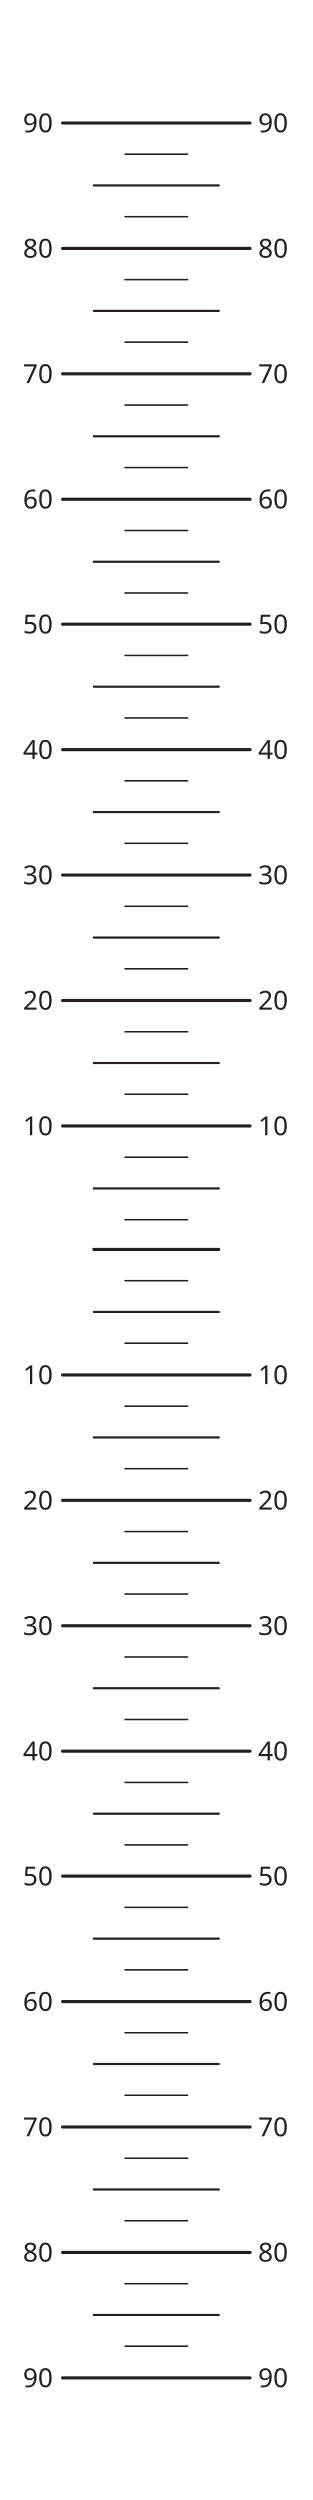
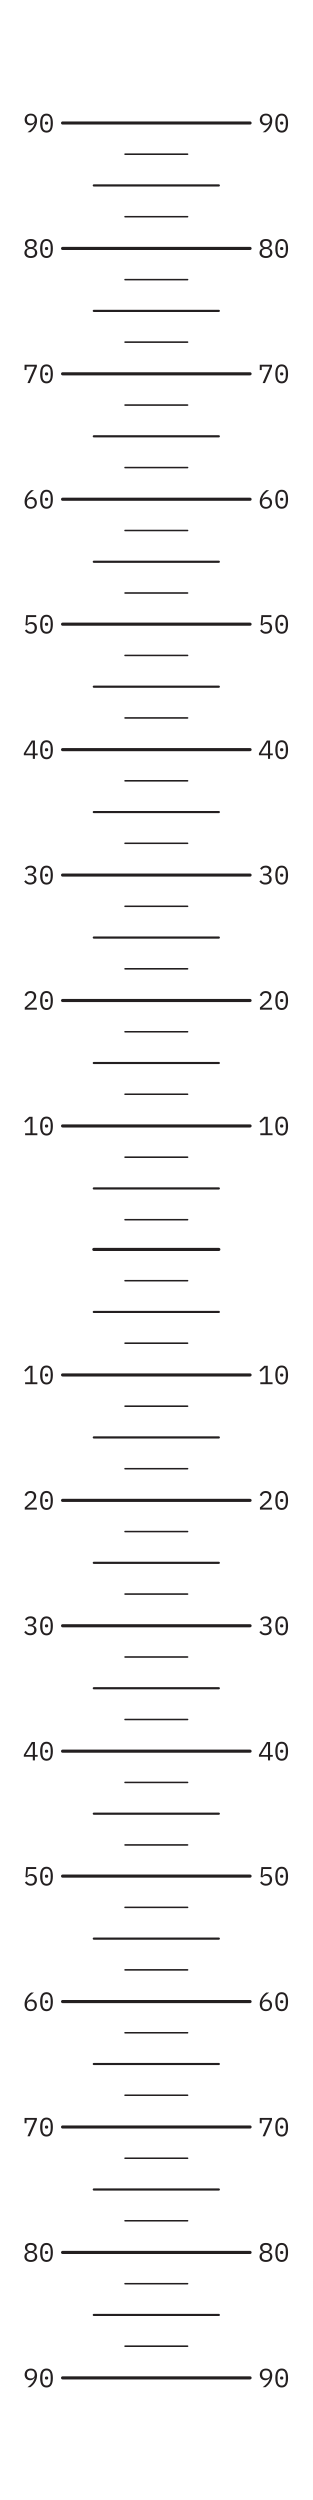
<svg xmlns="http://www.w3.org/2000/svg" version="1.1" id="Layer_1" x="0px" y="0px" viewBox="0 0 500 4000" style="enable-background:new 0 0 500 4000;" xml:space="preserve">
  <style type="text/css">
	.st0{fill:none;stroke:#231F20;stroke-width:5;stroke-linecap:round;stroke-linejoin:round;}
- 	.st1{fill:#231F20;}
- 	.st2{font-family:'IBMPlexMono';}
- 	.st3{font-size:42px;}
- 	.st4{fill:none;stroke:#231F20;stroke-width:2.5;stroke-linecap:round;stroke-miterlimit:10;}
- 	.st5{fill:none;stroke:#231F20;stroke-width:3.5;stroke-linecap:round;stroke-miterlimit:10;}
+ 	.st1{enable-background:new    ;}
+ 	.st2{fill:#231F20;}
+ 	.st3{fill:none;stroke:#231F20;stroke-width:2.5;stroke-linecap:round;stroke-miterlimit:10;}
+ 	.st4{fill:none;stroke:#231F20;stroke-width:3.5;stroke-linecap:round;stroke-miterlimit:10;}
</style>
  <line class="st0" x1="150.1" y1="1999.1" x2="350.1" y2="1999.1" />
  <line class="st0" x1="100.1" y1="2199.9" x2="400.1" y2="2199.9" />
-   <text transform="matrix(1 0 0 1 412.9399 2214.66)" class="st1 st2 st3">10</text>
-   <text transform="matrix(1 0 0 1 36.66 2214.66)" class="st1 st2 st3">10</text>
-   <line class="st4" x1="300.1" y1="2049.1" x2="200.1" y2="2049.1" />
-   <line class="st5" x1="350.1" y1="2099.1" x2="150.1" y2="2099.1" />
-   <line class="st4" x1="300.1" y1="2149.1" x2="200.1" y2="2149.1" />
+   <g class="st1">
+     <path class="st2" d="M416.5,2214.7v-3.1h8.4v-23.7h-0.3l-7.4,6.9l-2.1-2.2l7.8-7.3h5.5v26.3h7.7v3.1H416.5z" />
+     <path class="st2" d="M440.5,2200c0-9.6,3.1-15.2,10.2-15.2c7.1,0,10.2,5.6,10.2,15.2c0,9.6-3.1,15.2-10.2,15.2   C443.6,2215.2,440.5,2209.6,440.5,2200z M457.3,2202.4v-4.8c0-5.9-1.9-9.7-6.6-9.7s-6.6,3.8-6.6,9.7v4.8c0,5.9,1.9,9.7,6.6,9.7   S457.3,2208.3,457.3,2202.4z M448.1,2200.5v-0.9c0-1.1,0.7-2,2.6-2c1.9,0,2.6,0.9,2.6,2v0.9c0,1.1-0.7,2-2.6,2   C448.8,2202.5,448.1,2201.6,448.1,2200.5z" />
+   </g>
+   <g class="st1">
+     <path class="st2" d="M40.2,2214.7v-3.1h8.4v-23.7h-0.3l-7.4,6.9l-2.1-2.2l7.8-7.3h5.5v26.3h7.7v3.1H40.2z" />
+     <path class="st2" d="M64.2,2200c0-9.6,3.1-15.2,10.2-15.2c7.1,0,10.2,5.6,10.2,15.2c0,9.6-3.1,15.2-10.2,15.2   C67.3,2215.2,64.2,2209.6,64.2,2200z M81.1,2202.4v-4.8c0-5.9-1.9-9.7-6.6-9.7c-4.7,0-6.6,3.8-6.6,9.7v4.8c0,5.9,1.9,9.7,6.6,9.7   C79.2,2212.1,81.1,2208.3,81.1,2202.4z M71.9,2200.5v-0.9c0-1.1,0.7-2,2.6-2c1.9,0,2.6,0.9,2.6,2v0.9c0,1.1-0.7,2-2.6,2   C72.5,2202.5,71.9,2201.6,71.9,2200.5z" />
+   </g>
+   <line class="st3" x1="300.1" y1="2049.1" x2="200.1" y2="2049.1" />
+   <line class="st4" x1="350.1" y1="2099.1" x2="150.1" y2="2099.1" />
+   <line class="st3" x1="300.1" y1="2149.1" x2="200.1" y2="2149.1" />
  <line class="st0" x1="100.1" y1="2400.6" x2="400.1" y2="2400.6" />
-   <text transform="matrix(1 0 0 1 412.9399 2415.39)" class="st1 st2 st3">20</text>
-   <text transform="matrix(1 0 0 1 36.66 2415.39)" class="st1 st2 st3">20</text>
-   <line class="st4" x1="300.1" y1="2249.9" x2="200.1" y2="2249.9" />
-   <line class="st5" x1="350.1" y1="2299.9" x2="150.1" y2="2299.9" />
-   <line class="st4" x1="300.1" y1="2349.9" x2="200.1" y2="2349.9" />
+   <g class="st1">
+     <path class="st2" d="M435.5,2415.4h-19.6v-3.6l9.8-8.8c2.9-2.6,4.9-5.3,4.9-8.3v-0.5c0-3.5-1.9-5.5-5.5-5.5c-3.6,0-5.4,2-6.3,5   l-3.2-1.2c1.1-3.4,3.8-6.9,9.5-6.9c5.8,0,9.1,3.5,9.1,8.5c0,4.5-2.6,7.7-6.6,11.1l-8.2,7.1h15.9V2415.4z" />
+     <path class="st2" d="M440.5,2400.7c0-9.6,3.1-15.2,10.2-15.2c7.1,0,10.2,5.6,10.2,15.2c0,9.6-3.1,15.2-10.2,15.2   C443.6,2415.9,440.5,2410.3,440.5,2400.7z M457.3,2403.1v-4.8c0-5.9-1.9-9.7-6.6-9.7s-6.6,3.8-6.6,9.7v4.8c0,5.9,1.9,9.7,6.6,9.7   S457.3,2409,457.3,2403.1z M448.1,2401.2v-0.9c0-1.1,0.7-2,2.6-2c1.9,0,2.6,0.9,2.6,2v0.9c0,1.1-0.7,2-2.6,2   C448.8,2403.2,448.1,2402.3,448.1,2401.2z" />
+   </g>
+   <g class="st1">
+     <path class="st2" d="M59.2,2415.4H39.6v-3.6l9.8-8.8c2.9-2.6,4.9-5.3,4.9-8.3v-0.5c0-3.5-1.9-5.5-5.5-5.5c-3.6,0-5.4,2-6.3,5   l-3.2-1.2c1.1-3.4,3.8-6.9,9.5-6.9c5.8,0,9.1,3.5,9.1,8.5c0,4.5-2.6,7.7-6.6,11.1l-8.2,7.1h15.9V2415.4z" />
+     <path class="st2" d="M64.2,2400.7c0-9.6,3.1-15.2,10.2-15.2c7.1,0,10.2,5.6,10.2,15.2c0,9.6-3.1,15.2-10.2,15.2   C67.3,2415.9,64.2,2410.3,64.2,2400.7z M81.1,2403.1v-4.8c0-5.9-1.9-9.7-6.6-9.7c-4.7,0-6.6,3.8-6.6,9.7v4.8c0,5.9,1.9,9.7,6.6,9.7   C79.2,2412.8,81.1,2409,81.1,2403.1z M71.9,2401.2v-0.9c0-1.1,0.7-2,2.6-2c1.9,0,2.6,0.9,2.6,2v0.9c0,1.1-0.7,2-2.6,2   C72.5,2403.2,71.9,2402.3,71.9,2401.2z" />
+   </g>
+   <line class="st3" x1="300.1" y1="2249.9" x2="200.1" y2="2249.9" />
+   <line class="st4" x1="350.1" y1="2299.9" x2="150.1" y2="2299.9" />
+   <line class="st3" x1="300.1" y1="2349.9" x2="200.1" y2="2349.9" />
  <line class="st0" x1="100.1" y1="2601.2" x2="400.1" y2="2601.2" />
-   <text transform="matrix(1 0 0 1 412.9399 2616.03)" class="st1 st2 st3">30</text>
-   <text transform="matrix(1 0 0 1 36.66 2616.03)" class="st1 st2 st3">30</text>
-   <line class="st4" x1="300.1" y1="2450.5" x2="200.1" y2="2450.5" />
-   <line class="st5" x1="350.1" y1="2500.5" x2="150.1" y2="2500.5" />
-   <line class="st4" x1="300.1" y1="2550.5" x2="200.1" y2="2550.5" />
+   <g class="st1">
+     <path class="st2" d="M424.3,2599.1c4.1,0,6.1-2.1,6.1-4.9v-0.3c0-3.1-2.2-4.7-5.4-4.7c-3.1,0-5,1.5-6.2,3.7l-2.6-2   c1.5-2.4,4.1-4.8,8.9-4.8c5,0,9,2.6,9,7.4c0,3.8-2.5,6-5.7,6.8v0.2c3.2,0.6,6.3,3,6.3,7.4c0,5-4,8.5-10.1,8.5c-5.2,0-7.8-2.5-9.6-5   l2.6-2c1.6,2.3,3.3,3.9,7,3.9c4.1,0,6.4-2,6.4-5.5v-0.3c0-3.4-2.2-5.5-6.5-5.5H421v-3H424.3z" />
+     <path class="st2" d="M440.5,2601.4c0-9.6,3.1-15.2,10.2-15.2c7.1,0,10.2,5.6,10.2,15.2c0,9.6-3.1,15.2-10.2,15.2   C443.6,2616.5,440.5,2610.9,440.5,2601.4z M457.3,2603.8v-4.8c0-5.9-1.9-9.7-6.6-9.7s-6.6,3.8-6.6,9.7v4.8c0,5.9,1.9,9.7,6.6,9.7   S457.3,2609.6,457.3,2603.8z M448.1,2601.8v-0.9c0-1.1,0.7-2,2.6-2c1.9,0,2.6,0.9,2.6,2v0.9c0,1.1-0.7,2-2.6,2   C448.8,2603.8,448.1,2603,448.1,2601.8z" />
+   </g>
+   <g class="st1">
+     <path class="st2" d="M48,2599.1c4.1,0,6.1-2.1,6.1-4.9v-0.3c0-3.1-2.2-4.7-5.4-4.7c-3.1,0-5,1.5-6.2,3.7l-2.6-2   c1.5-2.4,4.1-4.8,8.9-4.8c5,0,9,2.6,9,7.4c0,3.8-2.5,6-5.7,6.8v0.2c3.2,0.6,6.3,3,6.3,7.4c0,5-4,8.5-10.1,8.5c-5.2,0-7.8-2.5-9.6-5   l2.6-2c1.6,2.3,3.3,3.9,7,3.9c4.1,0,6.4-2,6.4-5.5v-0.3c0-3.4-2.2-5.5-6.5-5.5h-3.5v-3H48z" />
+     <path class="st2" d="M64.2,2601.4c0-9.6,3.1-15.2,10.2-15.2c7.1,0,10.2,5.6,10.2,15.2c0,9.6-3.1,15.2-10.2,15.2   C67.3,2616.5,64.2,2610.9,64.2,2601.4z M81.1,2603.8v-4.8c0-5.9-1.9-9.7-6.6-9.7c-4.7,0-6.6,3.8-6.6,9.7v4.8c0,5.9,1.9,9.7,6.6,9.7   C79.2,2613.5,81.1,2609.6,81.1,2603.8z M71.9,2601.8v-0.9c0-1.1,0.7-2,2.6-2c1.9,0,2.6,0.9,2.6,2v0.9c0,1.1-0.7,2-2.6,2   C72.5,2603.8,71.9,2603,71.9,2601.8z" />
+   </g>
+   <line class="st3" x1="300.1" y1="2450.5" x2="200.1" y2="2450.5" />
+   <line class="st4" x1="350.1" y1="2500.5" x2="150.1" y2="2500.5" />
+   <line class="st3" x1="300.1" y1="2550.5" x2="200.1" y2="2550.5" />
  <line class="st0" x1="100.1" y1="2801.9" x2="400.1" y2="2801.9" />
-   <text transform="matrix(1 0 0 1 412.9399 2816.63)" class="st1 st2 st3">40</text>
-   <text transform="matrix(1 0 0 1 36.66 2816.63)" class="st1 st2 st3">40</text>
-   <line class="st4" x1="300.1" y1="2651.2" x2="200.1" y2="2651.2" />
-   <line class="st5" x1="350.1" y1="2701.2" x2="150.1" y2="2701.2" />
-   <line class="st4" x1="300.1" y1="2851.9" x2="200.1" y2="2851.9" />
-   <line class="st4" x1="300.1" y1="2951.9" x2="200.1" y2="2951.9" />
-   <line class="st5" x1="350.1" y1="2901.9" x2="150.1" y2="2901.9" />
-   <line class="st4" x1="300.1" y1="2751.2" x2="200.1" y2="2751.2" />
+   <g class="st1">
+     <path class="st2" d="M428.8,2816.6v-5.8h-14.5v-3.1l12.7-20.5h5.1v20.7h4.4v2.9h-4.4v5.8H428.8z M417.5,2808h11.3V2790h-0.2   L417.5,2808z" />
+     <path class="st2" d="M440.5,2802c0-9.6,3.1-15.2,10.2-15.2c7.1,0,10.2,5.6,10.2,15.2c0,9.6-3.1,15.2-10.2,15.2   C443.6,2817.1,440.5,2811.5,440.5,2802z M457.3,2804.4v-4.8c0-5.9-1.9-9.7-6.6-9.7s-6.6,3.8-6.6,9.7v4.8c0,5.9,1.9,9.7,6.6,9.7   S457.3,2810.2,457.3,2804.4z M448.1,2802.4v-0.9c0-1.1,0.7-2,2.6-2c1.9,0,2.6,0.9,2.6,2v0.9c0,1.1-0.7,2-2.6,2   C448.8,2804.4,448.1,2803.6,448.1,2802.4z" />
+   </g>
+   <g class="st1">
+     <path class="st2" d="M52.5,2816.6v-5.8H38.1v-3.1l12.7-20.5h5.1v20.7h4.4v2.9h-4.4v5.8H52.5z M41.2,2808h11.3V2790h-0.2L41.2,2808z   " />
+     <path class="st2" d="M64.2,2802c0-9.6,3.1-15.2,10.2-15.2c7.1,0,10.2,5.6,10.2,15.2c0,9.6-3.1,15.2-10.2,15.2   C67.3,2817.1,64.2,2811.5,64.2,2802z M81.1,2804.4v-4.8c0-5.9-1.9-9.7-6.6-9.7c-4.7,0-6.6,3.8-6.6,9.7v4.8c0,5.9,1.9,9.7,6.6,9.7   C79.2,2814.1,81.1,2810.2,81.1,2804.4z M71.9,2802.4v-0.9c0-1.1,0.7-2,2.6-2c1.9,0,2.6,0.9,2.6,2v0.9c0,1.1-0.7,2-2.6,2   C72.5,2804.4,71.9,2803.6,71.9,2802.4z" />
+   </g>
+   <line class="st3" x1="300.1" y1="2651.2" x2="200.1" y2="2651.2" />
+   <line class="st4" x1="350.1" y1="2701.2" x2="150.1" y2="2701.2" />
+   <line class="st3" x1="300.1" y1="2851.9" x2="200.1" y2="2851.9" />
+   <line class="st3" x1="300.1" y1="2951.9" x2="200.1" y2="2951.9" />
+   <line class="st4" x1="350.1" y1="2901.9" x2="150.1" y2="2901.9" />
+   <line class="st3" x1="300.1" y1="2751.2" x2="200.1" y2="2751.2" />
  <line class="st0" x1="100.1" y1="3001.8" x2="400.1" y2="3001.8" />
-   <text transform="matrix(1 0 0 1 412.9399 3016.63)" class="st1 st2 st3">50</text>
-   <text transform="matrix(1 0 0 1 36.66 3016.63)" class="st1 st2 st3">50</text>
+   <g class="st1">
+     <path class="st2" d="M434,2990.4h-13.1l-0.8,11.2h0.3c1.4-2,3-3.2,6.1-3.2c5.1,0,8.9,3.4,8.9,9c0,5.7-3.7,9.7-10,9.7   c-5,0-7.5-2.5-9.3-5l2.6-2c1.6,2.3,3.2,3.9,6.8,3.9c4,0,6.3-2.4,6.3-6.2v-0.3c0-3.9-2.3-6.2-6.3-6.2c-2.8,0-4.1,1.1-5.4,2.5l-3-0.4   l1.1-16.1h16V2990.4z" />
+     <path class="st2" d="M440.5,3002c0-9.6,3.1-15.2,10.2-15.2c7.1,0,10.2,5.6,10.2,15.2c0,9.6-3.1,15.2-10.2,15.2   C443.6,3017.1,440.5,3011.5,440.5,3002z M457.3,3004.4v-4.8c0-5.9-1.9-9.7-6.6-9.7s-6.6,3.8-6.6,9.7v4.8c0,5.9,1.9,9.7,6.6,9.7   S457.3,3010.2,457.3,3004.4z M448.1,3002.4v-0.9c0-1.1,0.7-2,2.6-2c1.9,0,2.6,0.9,2.6,2v0.9c0,1.1-0.7,2-2.6,2   C448.8,3004.4,448.1,3003.6,448.1,3002.4z" />
+   </g>
+   <g class="st1">
+     <path class="st2" d="M57.7,2990.4H44.6l-0.8,11.2h0.3c1.4-2,3-3.2,6.1-3.2c5.1,0,8.9,3.4,8.9,9c0,5.7-3.7,9.7-10,9.7   c-5,0-7.5-2.5-9.3-5l2.6-2c1.6,2.3,3.2,3.9,6.8,3.9c4,0,6.3-2.4,6.3-6.2v-0.3c0-3.9-2.3-6.2-6.3-6.2c-2.8,0-4.1,1.1-5.4,2.5l-3-0.4   l1.1-16.1h16V2990.4z" />
+     <path class="st2" d="M64.2,3002c0-9.6,3.1-15.2,10.2-15.2c7.1,0,10.2,5.6,10.2,15.2c0,9.6-3.1,15.2-10.2,15.2   C67.3,3017.1,64.2,3011.5,64.2,3002z M81.1,3004.4v-4.8c0-5.9-1.9-9.7-6.6-9.7c-4.7,0-6.6,3.8-6.6,9.7v4.8c0,5.9,1.9,9.7,6.6,9.7   C79.2,3014.1,81.1,3010.2,81.1,3004.4z M71.9,3002.4v-0.9c0-1.1,0.7-2,2.6-2c1.9,0,2.6,0.9,2.6,2v0.9c0,1.1-0.7,2-2.6,2   C72.5,3004.4,71.9,3003.6,71.9,3002.4z" />
+   </g>
  <line class="st0" x1="100.1" y1="3202.5" x2="400.1" y2="3202.5" />
-   <text transform="matrix(1 0 0 1 412.9399 3217.36)" class="st1 st2 st3">60</text>
-   <text transform="matrix(1 0 0 1 36.66 3217.36)" class="st1 st2 st3">60</text>
-   <line class="st4" x1="300.1" y1="3051.8" x2="200.1" y2="3051.8" />
-   <line class="st5" x1="350.1" y1="3101.8" x2="150.1" y2="3101.8" />
-   <line class="st4" x1="300.1" y1="3151.8" x2="200.1" y2="3151.8" />
+   <g class="st1">
+     <path class="st2" d="M415.6,3206.6c0-8.7,5.8-15.5,10.6-18.6h4.5c-6.4,4.6-9.9,8.4-11.6,15.2l0.2,0.1c1.4-2.4,3.6-4.2,7.2-4.2   c5.1,0,8.8,3.5,8.8,9c0,5.8-3.9,9.7-9.9,9.7C419.4,3217.9,415.6,3213.6,415.6,3206.6z M431.9,3208.6v-0.3c0-3.9-2.4-6.3-6.3-6.3   s-6.3,2.3-6.3,6.3v0.3c0,3.9,2.4,6.3,6.3,6.3S431.9,3212.6,431.9,3208.6z" />
+     <path class="st2" d="M440.5,3202.7c0-9.6,3.1-15.2,10.2-15.2c7.1,0,10.2,5.6,10.2,15.2c0,9.6-3.1,15.2-10.2,15.2   C443.6,3217.9,440.5,3212.3,440.5,3202.7z M457.3,3205.1v-4.8c0-5.9-1.9-9.7-6.6-9.7s-6.6,3.8-6.6,9.7v4.8c0,5.9,1.9,9.7,6.6,9.7   S457.3,3211,457.3,3205.1z M448.1,3203.2v-0.9c0-1.1,0.7-2,2.6-2c1.9,0,2.6,0.9,2.6,2v0.9c0,1.1-0.7,2-2.6,2   C448.8,3205.2,448.1,3204.3,448.1,3203.2z" />
+   </g>
+   <g class="st1">
+     <path class="st2" d="M39.3,3206.6c0-8.7,5.8-15.5,10.6-18.6h4.5c-6.4,4.6-9.9,8.4-11.6,15.2l0.2,0.1c1.4-2.4,3.6-4.2,7.2-4.2   c5.1,0,8.8,3.5,8.8,9c0,5.8-3.9,9.7-9.9,9.7C43.1,3217.9,39.3,3213.6,39.3,3206.6z M55.6,3208.6v-0.3c0-3.9-2.4-6.3-6.3-6.3   s-6.3,2.3-6.3,6.3v0.3c0,3.9,2.4,6.3,6.3,6.3S55.6,3212.6,55.6,3208.6z" />
+     <path class="st2" d="M64.2,3202.7c0-9.6,3.1-15.2,10.2-15.2c7.1,0,10.2,5.6,10.2,15.2c0,9.6-3.1,15.2-10.2,15.2   C67.3,3217.9,64.2,3212.3,64.2,3202.7z M81.1,3205.1v-4.8c0-5.9-1.9-9.7-6.6-9.7c-4.7,0-6.6,3.8-6.6,9.7v4.8c0,5.9,1.9,9.7,6.6,9.7   C79.2,3214.8,81.1,3211,81.1,3205.1z M71.9,3203.2v-0.9c0-1.1,0.7-2,2.6-2c1.9,0,2.6,0.9,2.6,2v0.9c0,1.1-0.7,2-2.6,2   C72.5,3205.2,71.9,3204.3,71.9,3203.2z" />
+   </g>
+   <line class="st3" x1="300.1" y1="3051.8" x2="200.1" y2="3051.8" />
+   <line class="st4" x1="350.1" y1="3101.8" x2="150.1" y2="3101.8" />
+   <line class="st3" x1="300.1" y1="3151.8" x2="200.1" y2="3151.8" />
  <line class="st0" x1="100.1" y1="3403.2" x2="400.1" y2="3403.2" />
-   <text transform="matrix(1 0 0 1 412.9399 3417.99)" class="st1 st2 st3">70</text>
-   <text transform="matrix(1 0 0 1 36.66 3417.99)" class="st1 st2 st3">70</text>
-   <line class="st4" x1="300.1" y1="3252.4" x2="200.1" y2="3252.4" />
-   <line class="st5" x1="350.1" y1="3302.4" x2="150.1" y2="3302.4" />
-   <line class="st4" x1="300.1" y1="3352.4" x2="200.1" y2="3352.4" />
+   <g class="st1">
+     <path class="st2" d="M420.2,3418l11.5-26.3h-12.9v5.5h-3.2v-8.5h19.6v3.1L424,3418H420.2z" />
+     <path class="st2" d="M440.5,3403.3c0-9.6,3.1-15.2,10.2-15.2c7.1,0,10.2,5.6,10.2,15.2c0,9.6-3.1,15.2-10.2,15.2   C443.6,3418.5,440.5,3412.9,440.5,3403.3z M457.3,3405.7v-4.8c0-5.9-1.9-9.7-6.6-9.7s-6.6,3.8-6.6,9.7v4.8c0,5.9,1.9,9.7,6.6,9.7   S457.3,3411.6,457.3,3405.7z M448.1,3403.8v-0.9c0-1.1,0.7-2,2.6-2c1.9,0,2.6,0.9,2.6,2v0.9c0,1.1-0.7,2-2.6,2   C448.8,3405.8,448.1,3404.9,448.1,3403.8z" />
+   </g>
+   <g class="st1">
+     <path class="st2" d="M43.9,3418l11.5-26.3H42.5v5.5h-3.2v-8.5H59v3.1L47.7,3418H43.9z" />
+     <path class="st2" d="M64.2,3403.3c0-9.6,3.1-15.2,10.2-15.2c7.1,0,10.2,5.6,10.2,15.2c0,9.6-3.1,15.2-10.2,15.2   C67.3,3418.5,64.2,3412.9,64.2,3403.3z M81.1,3405.7v-4.8c0-5.9-1.9-9.7-6.6-9.7c-4.7,0-6.6,3.8-6.6,9.7v4.8c0,5.9,1.9,9.7,6.6,9.7   C79.2,3415.4,81.1,3411.6,81.1,3405.7z M71.9,3403.8v-0.9c0-1.1,0.7-2,2.6-2c1.9,0,2.6,0.9,2.6,2v0.9c0,1.1-0.7,2-2.6,2   C72.5,3405.8,71.9,3404.9,71.9,3403.8z" />
+   </g>
+   <line class="st3" x1="300.1" y1="3252.4" x2="200.1" y2="3252.4" />
+   <line class="st4" x1="350.1" y1="3302.4" x2="150.1" y2="3302.4" />
+   <line class="st3" x1="300.1" y1="3352.4" x2="200.1" y2="3352.4" />
  <line class="st0" x1="100.1" y1="3603.9" x2="400.1" y2="3603.9" />
-   <text transform="matrix(1 0 0 1 412.9399 3618.59)" class="st1 st2 st3">80</text>
-   <text transform="matrix(1 0 0 1 36.66 3618.6)" class="st1 st2 st3">80</text>
-   <line class="st4" x1="300.1" y1="3453.2" x2="200.1" y2="3453.2" />
-   <line class="st5" x1="350.1" y1="3503.2" x2="150.1" y2="3503.2" />
-   <line class="st4" x1="300.1" y1="3653.9" x2="200.1" y2="3653.9" />
-   <line class="st5" x1="350.1" y1="3703.9" x2="150.1" y2="3703.9" />
-   <line class="st4" x1="300.1" y1="3553.2" x2="200.1" y2="3553.2" />
+   <g class="st1">
+     <path class="st2" d="M415.2,3610.6c0-4,2.4-6.3,6-7.3v-0.3c-3.1-1-5.1-3.5-5.1-6.9c0-4.5,3.5-7.4,9.4-7.4s9.4,2.9,9.4,7.4   c0,3.4-2,5.8-5.1,6.9v0.3c3.6,1,6,3.3,6,7.3c0,4.8-3.5,8.5-10.3,8.5S415.2,3615.4,415.2,3610.6z M432.2,3610.8v-0.9   c0-3.4-2.4-5.3-6.6-5.3s-6.6,1.9-6.6,5.3v0.9c0,3.3,2.5,5.3,6.6,5.3S432.2,3614.1,432.2,3610.8z M431.4,3597v-0.6   c0-3-2.1-4.7-5.8-4.7s-5.8,1.7-5.8,4.7v0.6c0,3,2.1,4.7,5.8,4.7S431.4,3600,431.4,3597z" />
+     <path class="st2" d="M440.5,3603.9c0-9.6,3.1-15.2,10.2-15.2c7.1,0,10.2,5.6,10.2,15.2c0,9.6-3.1,15.2-10.2,15.2   C443.6,3619.1,440.5,3613.5,440.5,3603.9z M457.3,3606.3v-4.8c0-5.9-1.9-9.7-6.6-9.7s-6.6,3.8-6.6,9.7v4.8c0,5.9,1.9,9.7,6.6,9.7   S457.3,3612.2,457.3,3606.3z M448.1,3604.4v-0.9c0-1.1,0.7-2,2.6-2c1.9,0,2.6,0.9,2.6,2v0.9c0,1.1-0.7,2-2.6,2   C448.8,3606.4,448.1,3605.5,448.1,3604.4z" />
+   </g>
+   <g class="st1">
+     <path class="st2" d="M39,3610.6c0-4,2.4-6.3,6-7.3v-0.3c-3.1-1.1-5.1-3.5-5.1-6.9c0-4.5,3.5-7.4,9.4-7.4c5.9,0,9.4,2.9,9.4,7.4   c0,3.4-2,5.8-5.1,6.9v0.3c3.6,1,6,3.3,6,7.3c0,4.8-3.5,8.5-10.3,8.5S39,3615.4,39,3610.6z M55.9,3610.8v-0.9c0-3.4-2.4-5.3-6.6-5.3   s-6.6,1.9-6.6,5.3v0.9c0,3.3,2.5,5.3,6.6,5.3S55.9,3614.1,55.9,3610.8z M55.1,3597.1v-0.6c0-3-2.1-4.7-5.8-4.7   c-3.7,0-5.8,1.7-5.8,4.7v0.6c0,3,2.1,4.7,5.8,4.7C53,3601.8,55.1,3600,55.1,3597.1z" />
+     <path class="st2" d="M64.2,3603.9c0-9.6,3.1-15.2,10.2-15.2c7.1,0,10.2,5.6,10.2,15.2s-3.1,15.2-10.2,15.2   C67.3,3619.1,64.2,3613.5,64.2,3603.9z M81.1,3606.3v-4.8c0-5.9-1.9-9.7-6.6-9.7c-4.7,0-6.6,3.8-6.6,9.7v4.8c0,5.9,1.9,9.7,6.6,9.7   C79.2,3616,81.1,3612.2,81.1,3606.3z M71.9,3604.4v-0.9c0-1.1,0.7-2,2.6-2c1.9,0,2.6,0.9,2.6,2v0.9c0,1.1-0.7,2-2.6,2   C72.5,3606.4,71.9,3605.5,71.9,3604.4z" />
+   </g>
+   <line class="st3" x1="300.1" y1="3453.2" x2="200.1" y2="3453.2" />
+   <line class="st4" x1="350.1" y1="3503.2" x2="150.1" y2="3503.2" />
+   <line class="st3" x1="300.1" y1="3653.9" x2="200.1" y2="3653.9" />
+   <line class="st4" x1="350.1" y1="3703.9" x2="150.1" y2="3703.9" />
+   <line class="st3" x1="300.1" y1="3553.2" x2="200.1" y2="3553.2" />
  <line class="st0" x1="100.1" y1="3804.6" x2="400.1" y2="3804.6" />
-   <text transform="matrix(1 0 0 1 412.9399 3819.45)" class="st1 st2 st3">90</text>
-   <text transform="matrix(1 0 0 1 36.66 3819.45)" class="st1 st2 st3">90</text>
-   <line class="st4" x1="300.1" y1="3753.9" x2="200.1" y2="3753.9" />
+   <g class="st1">
+     <path class="st2" d="M424.8,3819.5h-4.5c6.4-4.6,9.9-8.4,11.6-15.2l-0.2-0.1c-1.4,2.4-3.6,4.2-7.2,4.2c-5.1,0-8.8-3.5-8.8-9   c0-5.8,3.9-9.7,9.9-9.7c6.2,0,10,4.3,10,11.3C435.5,3809.6,429.6,3816.4,424.8,3819.5z M431.9,3799.2v-0.3c0-3.9-2.4-6.3-6.3-6.3   s-6.3,2.3-6.3,6.3v0.3c0,3.9,2.4,6.3,6.3,6.3S431.9,3803.2,431.9,3799.2z" />
+     <path class="st2" d="M440.5,3804.8c0-9.6,3.1-15.2,10.2-15.2c7.1,0,10.2,5.6,10.2,15.2c0,9.6-3.1,15.2-10.2,15.2   C443.6,3820,440.5,3814.4,440.5,3804.8z M457.3,3807.2v-4.8c0-5.9-1.9-9.7-6.6-9.7s-6.6,3.8-6.6,9.7v4.8c0,5.9,1.9,9.7,6.6,9.7   S457.3,3813.1,457.3,3807.2z M448.1,3805.3v-0.9c0-1.1,0.7-2,2.6-2c1.9,0,2.6,0.9,2.6,2v0.9c0,1.1-0.7,2-2.6,2   C448.8,3807.3,448.1,3806.4,448.1,3805.3z" />
+   </g>
+   <g class="st1">
+     <path class="st2" d="M48.5,3819.5H44c6.4-4.6,9.9-8.4,11.6-15.2l-0.2-0.1c-1.4,2.4-3.6,4.2-7.2,4.2c-5.1,0-8.8-3.5-8.8-9   c0-5.8,3.9-9.7,9.9-9.7c6.2,0,10,4.3,10,11.3C59.2,3809.6,53.3,3816.4,48.5,3819.5z M55.6,3799.2v-0.3c0-3.9-2.4-6.3-6.3-6.3   s-6.3,2.3-6.3,6.3v0.3c0,3.9,2.4,6.3,6.3,6.3S55.6,3803.2,55.6,3799.2z" />
+     <path class="st2" d="M64.2,3804.8c0-9.6,3.1-15.2,10.2-15.2c7.1,0,10.2,5.6,10.2,15.2c0,9.6-3.1,15.2-10.2,15.2   C67.3,3820,64.2,3814.4,64.2,3804.8z M81.1,3807.2v-4.8c0-5.9-1.9-9.7-6.6-9.7c-4.7,0-6.6,3.8-6.6,9.7v4.8c0,5.9,1.9,9.7,6.6,9.7   C79.2,3816.9,81.1,3813.1,81.1,3807.2z M71.9,3805.3v-0.9c0-1.1,0.7-2,2.6-2c1.9,0,2.6,0.9,2.6,2v0.9c0,1.1-0.7,2-2.6,2   C72.5,3807.3,71.9,3806.4,71.9,3805.3z" />
+   </g>
+   <line class="st3" x1="300.1" y1="3753.9" x2="200.1" y2="3753.9" />
  <line class="st0" x1="100.1" y1="397.5" x2="400.1" y2="397.5" />
-   <text transform="matrix(1 0 0 1 412.9399 412.27)" class="st1 st2 st3">80</text>
-   <text transform="matrix(1 0 0 1 36.66 412.27)" class="st1 st2 st3">80</text>
-   <line class="st4" x1="300.1" y1="246.7" x2="200.1" y2="246.7" />
-   <line class="st5" x1="350.1" y1="296.7" x2="150.1" y2="296.7" />
-   <line class="st4" x1="300.1" y1="346.7" x2="200.1" y2="346.7" />
+   <g class="st1">
+     <path class="st2" d="M415.2,404.3c0-4,2.4-6.3,6-7.3v-0.3c-3.1-1-5.1-3.5-5.1-6.9c0-4.5,3.5-7.4,9.4-7.4s9.4,2.9,9.4,7.4   c0,3.4-2,5.8-5.1,6.9v0.3c3.6,1,6,3.3,6,7.3c0,4.8-3.5,8.5-10.3,8.5S415.2,409.1,415.2,404.3z M432.2,404.5v-0.9   c0-3.4-2.4-5.3-6.6-5.3s-6.6,1.9-6.6,5.3v0.9c0,3.3,2.5,5.3,6.6,5.3S432.2,407.8,432.2,404.5z M431.4,390.7v-0.6   c0-3-2.1-4.7-5.8-4.7s-5.8,1.7-5.8,4.7v0.6c0,3,2.1,4.7,5.8,4.7S431.4,393.7,431.4,390.7z" />
+     <path class="st2" d="M440.5,397.6c0-9.6,3.1-15.2,10.2-15.2c7.1,0,10.2,5.6,10.2,15.2c0,9.6-3.1,15.2-10.2,15.2   C443.6,412.8,440.5,407.2,440.5,397.6z M457.3,400v-4.8c0-5.9-1.9-9.7-6.6-9.7s-6.6,3.8-6.6,9.7v4.8c0,5.9,1.9,9.7,6.6,9.7   S457.3,405.9,457.3,400z M448.1,398.1v-0.9c0-1.1,0.7-2,2.6-2c1.9,0,2.6,0.9,2.6,2v0.9c0,1.1-0.7,2-2.6,2   C448.8,400.1,448.1,399.2,448.1,398.1z" />
+   </g>
+   <g class="st1">
+     <path class="st2" d="M39,404.3c0-4,2.4-6.3,6-7.3v-0.3c-3.1-1-5.1-3.5-5.1-6.9c0-4.5,3.5-7.4,9.4-7.4c5.9,0,9.4,2.9,9.4,7.4   c0,3.4-2,5.8-5.1,6.9v0.3c3.6,1,6,3.3,6,7.3c0,4.8-3.5,8.5-10.3,8.5S39,409.1,39,404.3z M55.9,404.5v-0.9c0-3.4-2.4-5.3-6.6-5.3   s-6.6,1.9-6.6,5.3v0.9c0,3.3,2.5,5.3,6.6,5.3S55.9,407.8,55.9,404.5z M55.1,390.7v-0.6c0-3-2.1-4.7-5.8-4.7c-3.7,0-5.8,1.7-5.8,4.7   v0.6c0,3,2.1,4.7,5.8,4.7C53,395.4,55.1,393.7,55.1,390.7z" />
+     <path class="st2" d="M64.2,397.6c0-9.6,3.1-15.2,10.2-15.2c7.1,0,10.2,5.6,10.2,15.2c0,9.6-3.1,15.2-10.2,15.2   C67.3,412.8,64.2,407.2,64.2,397.6z M81.1,400v-4.8c0-5.9-1.9-9.7-6.6-9.7c-4.7,0-6.6,3.8-6.6,9.7v4.8c0,5.9,1.9,9.7,6.6,9.7   C79.2,409.7,81.1,405.9,81.1,400z M71.9,398.1v-0.9c0-1.1,0.7-2,2.6-2c1.9,0,2.6,0.9,2.6,2v0.9c0,1.1-0.7,2-2.6,2   C72.5,400.1,71.9,399.2,71.9,398.1z" />
+   </g>
+   <line class="st3" x1="300.1" y1="246.7" x2="200.1" y2="246.7" />
+   <line class="st4" x1="350.1" y1="296.7" x2="150.1" y2="296.7" />
+   <line class="st3" x1="300.1" y1="346.7" x2="200.1" y2="346.7" />
  <line class="st0" x1="100.1" y1="598.1" x2="400.1" y2="598.1" />
-   <text transform="matrix(1 0 0 1 412.9399 612.9099)" class="st1 st2 st3">70</text>
-   <text transform="matrix(1 0 0 1 36.66 612.9099)" class="st1 st2 st3">70</text>
-   <line class="st4" x1="300.1" y1="447.4" x2="200.1" y2="447.4" />
-   <line class="st5" x1="350.1" y1="497.4" x2="150.1" y2="497.4" />
-   <line class="st4" x1="300.1" y1="547.4" x2="200.1" y2="547.4" />
+   <g class="st1">
+     <path class="st2" d="M420.2,612.9l11.5-26.3h-12.9v5.5h-3.2v-8.5h19.6v3.1L424,612.9H420.2z" />
+     <path class="st2" d="M440.5,598.2c0-9.6,3.1-15.2,10.2-15.2c7.1,0,10.2,5.6,10.2,15.2c0,9.6-3.1,15.2-10.2,15.2   C443.6,613.4,440.5,607.8,440.5,598.2z M457.3,600.6v-4.8c0-5.9-1.9-9.7-6.6-9.7s-6.6,3.8-6.6,9.7v4.8c0,5.9,1.9,9.7,6.6,9.7   S457.3,606.5,457.3,600.6z M448.1,598.7v-0.9c0-1.1,0.7-2,2.6-2c1.9,0,2.6,0.9,2.6,2v0.9c0,1.1-0.7,2-2.6,2   C448.8,600.7,448.1,599.8,448.1,598.7z" />
+   </g>
+   <g class="st1">
+     <path class="st2" d="M43.9,612.9l11.5-26.3H42.5v5.5h-3.2v-8.5H59v3.1l-11.3,26.2H43.9z" />
+     <path class="st2" d="M64.2,598.2c0-9.6,3.1-15.2,10.2-15.2c7.1,0,10.2,5.6,10.2,15.2c0,9.6-3.1,15.2-10.2,15.2   C67.3,613.4,64.2,607.8,64.2,598.2z M81.1,600.6v-4.8c0-5.9-1.9-9.7-6.6-9.7c-4.7,0-6.6,3.8-6.6,9.7v4.8c0,5.9,1.9,9.7,6.6,9.7   C79.2,610.3,81.1,606.5,81.1,600.6z M71.9,598.7v-0.9c0-1.1,0.7-2,2.6-2c1.9,0,2.6,0.9,2.6,2v0.9c0,1.1-0.7,2-2.6,2   C72.5,600.7,71.9,599.8,71.9,598.7z" />
+   </g>
+   <line class="st3" x1="300.1" y1="447.4" x2="200.1" y2="447.4" />
+   <line class="st4" x1="350.1" y1="497.4" x2="150.1" y2="497.4" />
+   <line class="st3" x1="300.1" y1="547.4" x2="200.1" y2="547.4" />
  <line class="st0" x1="100.1" y1="196.8" x2="400.1" y2="196.8" />
-   <text transform="matrix(1 0 0 1 412.9399 211.6299)" class="st1 st2 st3">90</text>
-   <text transform="matrix(1 0 0 1 36.66 211.6299)" class="st1 st2 st3">90</text>
+   <g class="st1">
+     <path class="st2" d="M424.8,211.6h-4.5c6.4-4.6,9.9-8.4,11.6-15.2l-0.2-0.1c-1.4,2.4-3.6,4.2-7.2,4.2c-5.1,0-8.8-3.5-8.8-9   c0-5.8,3.9-9.7,9.9-9.7c6.2,0,10,4.3,10,11.3C435.5,201.8,429.6,208.6,424.8,211.6z M431.9,191.4V191c0-3.9-2.4-6.3-6.3-6.3   s-6.3,2.3-6.3,6.3v0.3c0,3.9,2.4,6.3,6.3,6.3S431.9,195.3,431.9,191.4z" />
+     <path class="st2" d="M440.5,197c0-9.6,3.1-15.2,10.2-15.2c7.1,0,10.2,5.6,10.2,15.2c0,9.6-3.1,15.2-10.2,15.2   C443.6,212.1,440.5,206.5,440.5,197z M457.3,199.4v-4.8c0-5.9-1.9-9.7-6.6-9.7s-6.6,3.8-6.6,9.7v4.8c0,5.9,1.9,9.7,6.6,9.7   S457.3,205.2,457.3,199.4z M448.1,197.4v-0.9c0-1.1,0.7-2,2.6-2c1.9,0,2.6,0.9,2.6,2v0.9c0,1.1-0.7,2-2.6,2   C448.8,199.4,448.1,198.6,448.1,197.4z" />
+   </g>
+   <g class="st1">
+     <path class="st2" d="M48.5,211.6H44c6.4-4.6,9.9-8.4,11.6-15.2l-0.2-0.1c-1.4,2.4-3.6,4.2-7.2,4.2c-5.1,0-8.8-3.5-8.8-9   c0-5.8,3.9-9.7,9.9-9.7c6.2,0,10,4.3,10,11.3C59.2,201.8,53.3,208.6,48.5,211.6z M55.6,191.4V191c0-3.9-2.4-6.3-6.3-6.3   s-6.3,2.3-6.3,6.3v0.3c0,3.9,2.4,6.3,6.3,6.3S55.6,195.3,55.6,191.4z" />
+     <path class="st2" d="M64.2,197c0-9.6,3.1-15.2,10.2-15.2c7.1,0,10.2,5.6,10.2,15.2c0,9.6-3.1,15.2-10.2,15.2   C67.3,212.1,64.2,206.5,64.2,197z M81.1,199.4v-4.8c0-5.9-1.9-9.7-6.6-9.7c-4.7,0-6.6,3.8-6.6,9.7v4.8c0,5.9,1.9,9.7,6.6,9.7   C79.2,209.1,81.1,205.2,81.1,199.4z M71.9,197.4v-0.9c0-1.1,0.7-2,2.6-2c1.9,0,2.6,0.9,2.6,2v0.9c0,1.1-0.7,2-2.6,2   C72.5,199.4,71.9,198.6,71.9,197.4z" />
+   </g>
  <line class="st0" x1="100.1" y1="798.8" x2="400.1" y2="798.8" />
-   <text transform="matrix(1 0 0 1 412.9399 813.51)" class="st1 st2 st3">60</text>
-   <text transform="matrix(1 0 0 1 36.66 813.51)" class="st1 st2 st3">60</text>
-   <line class="st4" x1="300.1" y1="648.1" x2="200.1" y2="648.1" />
-   <line class="st5" x1="350.1" y1="698.1" x2="150.1" y2="698.1" />
-   <line class="st4" x1="300.1" y1="848.8" x2="200.1" y2="848.8" />
-   <line class="st4" x1="300.1" y1="948.8" x2="200.1" y2="948.8" />
-   <line class="st5" x1="350.1" y1="898.8" x2="150.1" y2="898.8" />
-   <line class="st4" x1="300.1" y1="748.1" x2="200.1" y2="748.1" />
+   <g class="st1">
+     <path class="st2" d="M415.6,802.8c0-8.7,5.8-15.5,10.6-18.6h4.5c-6.4,4.6-9.9,8.4-11.6,15.2l0.2,0.1c1.4-2.4,3.6-4.2,7.2-4.2   c5.1,0,8.8,3.5,8.8,9c0,5.8-3.9,9.7-9.9,9.7C419.4,814,415.6,809.7,415.6,802.8z M431.9,804.8v-0.3c0-3.9-2.4-6.3-6.3-6.3   s-6.3,2.3-6.3,6.3v0.3c0,3.9,2.4,6.3,6.3,6.3S431.9,808.7,431.9,804.8z" />
+     <path class="st2" d="M440.5,798.8c0-9.6,3.1-15.2,10.2-15.2c7.1,0,10.2,5.6,10.2,15.2c0,9.6-3.1,15.2-10.2,15.2   C443.6,814,440.5,808.4,440.5,798.8z M457.3,801.2v-4.8c0-5.9-1.9-9.7-6.6-9.7s-6.6,3.8-6.6,9.7v4.8c0,5.9,1.9,9.7,6.6,9.7   S457.3,807.1,457.3,801.2z M448.1,799.3v-0.9c0-1.1,0.7-2,2.6-2c1.9,0,2.6,0.9,2.6,2v0.9c0,1.1-0.7,2-2.6,2   C448.8,801.3,448.1,800.4,448.1,799.3z" />
+   </g>
+   <g class="st1">
+     <path class="st2" d="M39.3,802.8c0-8.7,5.8-15.5,10.6-18.6h4.5c-6.4,4.6-9.9,8.4-11.6,15.2l0.2,0.1c1.4-2.4,3.6-4.2,7.2-4.2   c5.1,0,8.8,3.5,8.8,9c0,5.8-3.9,9.7-9.9,9.7C43.1,814,39.3,809.7,39.3,802.8z M55.6,804.8v-0.3c0-3.9-2.4-6.3-6.3-6.3   s-6.3,2.3-6.3,6.3v0.3c0,3.9,2.4,6.3,6.3,6.3S55.6,808.7,55.6,804.8z" />
+     <path class="st2" d="M64.2,798.8c0-9.6,3.1-15.2,10.2-15.2c7.1,0,10.2,5.6,10.2,15.2c0,9.6-3.1,15.2-10.2,15.2   C67.3,814,64.2,808.4,64.2,798.8z M81.1,801.2v-4.8c0-5.9-1.9-9.7-6.6-9.7c-4.7,0-6.6,3.8-6.6,9.7v4.8c0,5.9,1.9,9.7,6.6,9.7   C79.2,810.9,81.1,807.1,81.1,801.2z M71.9,799.3v-0.9c0-1.1,0.7-2,2.6-2c1.9,0,2.6,0.9,2.6,2v0.9c0,1.1-0.7,2-2.6,2   C72.5,801.3,71.9,800.4,71.9,799.3z" />
+   </g>
+   <line class="st3" x1="300.1" y1="648.1" x2="200.1" y2="648.1" />
+   <line class="st4" x1="350.1" y1="698.1" x2="150.1" y2="698.1" />
+   <line class="st3" x1="300.1" y1="848.8" x2="200.1" y2="848.8" />
+   <line class="st3" x1="300.1" y1="948.8" x2="200.1" y2="948.8" />
+   <line class="st4" x1="350.1" y1="898.8" x2="150.1" y2="898.8" />
+   <line class="st3" x1="300.1" y1="748.1" x2="200.1" y2="748.1" />
  <line class="st0" x1="100.1" y1="998.7" x2="400.1" y2="998.7" />
-   <text transform="matrix(1 0 0 1 412.9399 1013.51)" class="st1 st2 st3">50</text>
-   <text transform="matrix(1 0 0 1 36.66 1013.51)" class="st1 st2 st3">50</text>
+   <g class="st1">
+     <path class="st2" d="M434,987.3h-13.1l-0.8,11.2h0.3c1.4-2,3-3.2,6.1-3.2c5.1,0,8.9,3.4,8.9,9c0,5.7-3.7,9.7-10,9.7   c-5,0-7.5-2.5-9.3-5l2.6-2c1.6,2.3,3.2,3.9,6.8,3.9c4,0,6.3-2.4,6.3-6.2v-0.3c0-3.9-2.3-6.2-6.3-6.2c-2.8,0-4.1,1.1-5.4,2.5l-3-0.4   l1.1-16.1h16V987.3z" />
+     <path class="st2" d="M440.5,998.8c0-9.6,3.1-15.2,10.2-15.2c7.1,0,10.2,5.6,10.2,15.2c0,9.6-3.1,15.2-10.2,15.2   C443.6,1014,440.5,1008.4,440.5,998.8z M457.3,1001.2v-4.8c0-5.9-1.9-9.7-6.6-9.7s-6.6,3.8-6.6,9.7v4.8c0,5.9,1.9,9.7,6.6,9.7   S457.3,1007.1,457.3,1001.2z M448.1,999.3v-0.9c0-1.1,0.7-2,2.6-2c1.9,0,2.6,0.9,2.6,2v0.9c0,1.1-0.7,2-2.6,2   C448.8,1001.3,448.1,1000.4,448.1,999.3z" />
+   </g>
+   <g class="st1">
+     <path class="st2" d="M57.7,987.3H44.6l-0.8,11.2h0.3c1.4-2,3-3.2,6.1-3.2c5.1,0,8.9,3.4,8.9,9c0,5.7-3.7,9.7-10,9.7   c-5,0-7.5-2.5-9.3-5l2.6-2c1.6,2.3,3.2,3.9,6.8,3.9c4,0,6.3-2.4,6.3-6.2v-0.3c0-3.9-2.3-6.2-6.3-6.2c-2.8,0-4.1,1.1-5.4,2.5l-3-0.4   l1.1-16.1h16V987.3z" />
+     <path class="st2" d="M64.2,998.8c0-9.6,3.1-15.2,10.2-15.2c7.1,0,10.2,5.6,10.2,15.2c0,9.6-3.1,15.2-10.2,15.2   C67.3,1014,64.2,1008.4,64.2,998.8z M81.1,1001.2v-4.8c0-5.9-1.9-9.7-6.6-9.7c-4.7,0-6.6,3.8-6.6,9.7v4.8c0,5.9,1.9,9.7,6.6,9.7   C79.2,1010.9,81.1,1007.1,81.1,1001.2z M71.9,999.3v-0.9c0-1.1,0.7-2,2.6-2c1.9,0,2.6,0.9,2.6,2v0.9c0,1.1-0.7,2-2.6,2   C72.5,1001.3,71.9,1000.4,71.9,999.3z" />
+   </g>
  <line class="st0" x1="100.1" y1="1199.4" x2="400.1" y2="1199.4" />
-   <text transform="matrix(1 0 0 1 412.9399 1214.24)" class="st1 st2 st3">40</text>
-   <text transform="matrix(1 0 0 1 36.66 1214.24)" class="st1 st2 st3">40</text>
-   <line class="st4" x1="300.1" y1="1048.7" x2="200.1" y2="1048.7" />
-   <line class="st5" x1="350.1" y1="1098.7" x2="150.1" y2="1098.7" />
-   <line class="st4" x1="300.1" y1="1148.7" x2="200.1" y2="1148.7" />
+   <g class="st1">
+     <path class="st2" d="M428.8,1214.2v-5.8h-14.5v-3.1l12.7-20.5h5.1v20.7h4.4v2.9h-4.4v5.8H428.8z M417.5,1205.6h11.3v-17.9h-0.2   L417.5,1205.6z" />
+     <path class="st2" d="M440.5,1199.6c0-9.6,3.1-15.2,10.2-15.2c7.1,0,10.2,5.6,10.2,15.2c0,9.6-3.1,15.2-10.2,15.2   C443.6,1214.7,440.5,1209.2,440.5,1199.6z M457.3,1202v-4.8c0-5.9-1.9-9.7-6.6-9.7s-6.6,3.8-6.6,9.7v4.8c0,5.9,1.9,9.7,6.6,9.7   S457.3,1207.9,457.3,1202z M448.1,1200v-0.9c0-1.1,0.7-2,2.6-2c1.9,0,2.6,0.9,2.6,2v0.9c0,1.1-0.7,2-2.6,2   C448.8,1202.1,448.1,1201.2,448.1,1200z" />
+   </g>
+   <g class="st1">
+     <path class="st2" d="M52.5,1214.2v-5.8H38.1v-3.1l12.7-20.5h5.1v20.7h4.4v2.9h-4.4v5.8H52.5z M41.2,1205.6h11.3v-17.9h-0.2   L41.2,1205.6z" />
+     <path class="st2" d="M64.2,1199.6c0-9.6,3.1-15.2,10.2-15.2c7.1,0,10.2,5.6,10.2,15.2c0,9.6-3.1,15.2-10.2,15.2   C67.3,1214.7,64.2,1209.2,64.2,1199.6z M81.1,1202v-4.8c0-5.9-1.9-9.7-6.6-9.7c-4.7,0-6.6,3.8-6.6,9.7v4.8c0,5.9,1.9,9.7,6.6,9.7   C79.2,1211.7,81.1,1207.9,81.1,1202z M71.9,1200v-0.9c0-1.1,0.7-2,2.6-2c1.9,0,2.6,0.9,2.6,2v0.9c0,1.1-0.7,2-2.6,2   C72.5,1202.1,71.9,1201.2,71.9,1200z" />
+   </g>
+   <line class="st3" x1="300.1" y1="1048.7" x2="200.1" y2="1048.7" />
+   <line class="st4" x1="350.1" y1="1098.7" x2="150.1" y2="1098.7" />
+   <line class="st3" x1="300.1" y1="1148.7" x2="200.1" y2="1148.7" />
  <line class="st0" x1="100.1" y1="1400.1" x2="400.1" y2="1400.1" />
-   <text transform="matrix(1 0 0 1 412.9399 1414.87)" class="st1 st2 st3">30</text>
-   <text transform="matrix(1 0 0 1 36.66 1414.87)" class="st1 st2 st3">30</text>
-   <line class="st4" x1="300.1" y1="1249.3" x2="200.1" y2="1249.3" />
-   <line class="st5" x1="350.1" y1="1299.3" x2="150.1" y2="1299.3" />
-   <line class="st4" x1="300.1" y1="1349.3" x2="200.1" y2="1349.3" />
+   <g class="st1">
+     <path class="st2" d="M424.3,1398c4.1,0,6.1-2.1,6.1-4.9v-0.3c0-3.1-2.2-4.7-5.4-4.7c-3.1,0-5,1.5-6.2,3.7l-2.6-2   c1.5-2.4,4.1-4.8,8.9-4.8c5,0,9,2.6,9,7.4c0,3.8-2.5,6-5.7,6.8v0.2c3.2,0.6,6.3,3,6.3,7.4c0,5-4,8.5-10.1,8.5c-5.2,0-7.8-2.5-9.6-5   l2.6-2c1.6,2.3,3.3,3.9,7,3.9c4.1,0,6.4-2,6.4-5.5v-0.3c0-3.4-2.2-5.5-6.5-5.5H421v-3H424.3z" />
+     <path class="st2" d="M440.5,1400.2c0-9.6,3.1-15.2,10.2-15.2c7.1,0,10.2,5.6,10.2,15.2c0,9.6-3.1,15.2-10.2,15.2   C443.6,1415.4,440.5,1409.8,440.5,1400.2z M457.3,1402.6v-4.8c0-5.9-1.9-9.7-6.6-9.7s-6.6,3.8-6.6,9.7v4.8c0,5.9,1.9,9.7,6.6,9.7   S457.3,1408.5,457.3,1402.6z M448.1,1400.7v-0.9c0-1.1,0.7-2,2.6-2c1.9,0,2.6,0.9,2.6,2v0.9c0,1.1-0.7,2-2.6,2   C448.8,1402.7,448.1,1401.8,448.1,1400.7z" />
+   </g>
+   <g class="st1">
+     <path class="st2" d="M48,1398c4.1,0,6.1-2.1,6.1-4.9v-0.3c0-3.1-2.2-4.7-5.4-4.7c-3.1,0-5,1.5-6.2,3.7l-2.6-2   c1.5-2.4,4.1-4.8,8.9-4.8c5,0,9,2.6,9,7.4c0,3.8-2.5,6-5.7,6.8v0.2c3.2,0.6,6.3,3,6.3,7.4c0,5-4,8.5-10.1,8.5c-5.2,0-7.8-2.5-9.6-5   l2.6-2c1.6,2.3,3.3,3.9,7,3.9c4.1,0,6.4-2,6.4-5.5v-0.3c0-3.4-2.2-5.5-6.5-5.5h-3.5v-3H48z" />
+     <path class="st2" d="M64.2,1400.2c0-9.6,3.1-15.2,10.2-15.2c7.1,0,10.2,5.6,10.2,15.2c0,9.6-3.1,15.2-10.2,15.2   C67.3,1415.4,64.2,1409.8,64.2,1400.2z M81.1,1402.6v-4.8c0-5.9-1.9-9.7-6.6-9.7c-4.7,0-6.6,3.8-6.6,9.7v4.8c0,5.9,1.9,9.7,6.6,9.7   C79.2,1412.3,81.1,1408.5,81.1,1402.6z M71.9,1400.7v-0.9c0-1.1,0.7-2,2.6-2c1.9,0,2.6,0.9,2.6,2v0.9c0,1.1-0.7,2-2.6,2   C72.5,1402.7,71.9,1401.8,71.9,1400.7z" />
+   </g>
+   <line class="st3" x1="300.1" y1="1249.3" x2="200.1" y2="1249.3" />
+   <line class="st4" x1="350.1" y1="1299.3" x2="150.1" y2="1299.3" />
+   <line class="st3" x1="300.1" y1="1349.3" x2="200.1" y2="1349.3" />
  <line class="st0" x1="100.1" y1="1600.8" x2="400.1" y2="1600.8" />
-   <text transform="matrix(1 0 0 1 412.9399 1615.47)" class="st1 st2 st3">20</text>
-   <text transform="matrix(1 0 0 1 36.66 1615.48)" class="st1 st2 st3">20</text>
-   <line class="st4" x1="300.1" y1="1450.1" x2="200.1" y2="1450.1" />
-   <line class="st5" x1="350.1" y1="1500.1" x2="150.1" y2="1500.1" />
-   <line class="st4" x1="300.1" y1="1650.8" x2="200.1" y2="1650.8" />
-   <line class="st5" x1="350.1" y1="1700.8" x2="150.1" y2="1700.8" />
-   <line class="st4" x1="300.1" y1="1550.1" x2="200.1" y2="1550.1" />
+   <g class="st1">
+     <path class="st2" d="M435.5,1615.5h-19.6v-3.6l9.8-8.8c2.9-2.6,4.9-5.3,4.9-8.3v-0.5c0-3.5-1.9-5.5-5.5-5.5c-3.6,0-5.4,2-6.3,5   l-3.2-1.2c1.1-3.4,3.8-6.9,9.5-6.9c5.8,0,9.1,3.5,9.1,8.5c0,4.5-2.6,7.7-6.6,11.1l-8.2,7.1h15.9V1615.5z" />
+     <path class="st2" d="M440.5,1600.8c0-9.6,3.1-15.2,10.2-15.2c7.1,0,10.2,5.6,10.2,15.2c0,9.6-3.1,15.2-10.2,15.2   C443.6,1616,440.5,1610.4,440.5,1600.8z M457.3,1603.2v-4.8c0-5.9-1.9-9.7-6.6-9.7s-6.6,3.8-6.6,9.7v4.8c0,5.9,1.9,9.7,6.6,9.7   S457.3,1609.1,457.3,1603.2z M448.1,1601.3v-0.9c0-1.1,0.7-2,2.6-2c1.9,0,2.6,0.9,2.6,2v0.9c0,1.1-0.7,2-2.6,2   C448.8,1603.3,448.1,1602.4,448.1,1601.3z" />
+   </g>
+   <g class="st1">
+     <path class="st2" d="M59.2,1615.5H39.6v-3.6l9.8-8.8c2.9-2.6,4.9-5.3,4.9-8.3v-0.5c0-3.5-1.9-5.5-5.5-5.5c-3.6,0-5.4,2-6.3,5   l-3.2-1.2c1.1-3.4,3.8-6.9,9.5-6.9c5.8,0,9.1,3.5,9.1,8.5c0,4.5-2.6,7.7-6.6,11.1l-8.2,7.1h15.9V1615.5z" />
+     <path class="st2" d="M64.2,1600.8c0-9.6,3.1-15.2,10.2-15.2c7.1,0,10.2,5.6,10.2,15.2c0,9.6-3.1,15.2-10.2,15.2   C67.3,1616,64.2,1610.4,64.2,1600.8z M81.1,1603.2v-4.8c0-5.9-1.9-9.7-6.6-9.7c-4.7,0-6.6,3.8-6.6,9.7v4.8c0,5.9,1.9,9.7,6.6,9.7   C79.2,1612.9,81.1,1609.1,81.1,1603.2z M71.9,1601.3v-0.9c0-1.1,0.7-2,2.6-2c1.9,0,2.6,0.9,2.6,2v0.9c0,1.1-0.7,2-2.6,2   C72.5,1603.3,71.9,1602.4,71.9,1601.3z" />
+   </g>
+   <line class="st3" x1="300.1" y1="1450.1" x2="200.1" y2="1450.1" />
+   <line class="st4" x1="350.1" y1="1500.1" x2="150.1" y2="1500.1" />
+   <line class="st3" x1="300.1" y1="1650.8" x2="200.1" y2="1650.8" />
+   <line class="st4" x1="350.1" y1="1700.8" x2="150.1" y2="1700.8" />
+   <line class="st3" x1="300.1" y1="1550.1" x2="200.1" y2="1550.1" />
  <line class="st0" x1="100.1" y1="1801.5" x2="400.1" y2="1801.5" />
-   <text transform="matrix(1 0 0 1 412.9399 1816.33)" class="st1 st2 st3">10</text>
-   <text transform="matrix(1 0 0 1 36.66 1816.33)" class="st1 st2 st3">10</text>
-   <line class="st4" x1="300.1" y1="1750.8" x2="200.1" y2="1750.8" />
-   <line class="st4" x1="300.1" y1="1851.5" x2="200.1" y2="1851.5" />
-   <line class="st5" x1="350.1" y1="1901.5" x2="150.1" y2="1901.5" />
-   <line class="st4" x1="300.1" y1="1951.5" x2="200.1" y2="1951.5" />
+   <g class="st1">
+     <path class="st2" d="M416.5,1816.3v-3.1h8.4v-23.7h-0.3l-7.4,6.9l-2.1-2.2l7.8-7.3h5.5v26.3h7.7v3.1H416.5z" />
+     <path class="st2" d="M440.5,1801.7c0-9.6,3.1-15.2,10.2-15.2c7.1,0,10.2,5.6,10.2,15.2c0,9.6-3.1,15.2-10.2,15.2   C443.6,1816.8,440.5,1811.2,440.5,1801.7z M457.3,1804.1v-4.8c0-5.9-1.9-9.7-6.6-9.7s-6.6,3.8-6.6,9.7v4.8c0,5.9,1.9,9.7,6.6,9.7   S457.3,1809.9,457.3,1804.1z M448.1,1802.1v-0.9c0-1.1,0.7-2,2.6-2c1.9,0,2.6,0.9,2.6,2v0.9c0,1.1-0.7,2-2.6,2   C448.8,1804.1,448.1,1803.3,448.1,1802.1z" />
+   </g>
+   <g class="st1">
+     <path class="st2" d="M40.2,1816.3v-3.1h8.4v-23.7h-0.3l-7.4,6.9l-2.1-2.2l7.8-7.3h5.5v26.3h7.7v3.1H40.2z" />
+     <path class="st2" d="M64.2,1801.7c0-9.6,3.1-15.2,10.2-15.2c7.1,0,10.2,5.6,10.2,15.2c0,9.6-3.1,15.2-10.2,15.2   C67.3,1816.8,64.2,1811.2,64.2,1801.7z M81.1,1804.1v-4.8c0-5.9-1.9-9.7-6.6-9.7c-4.7,0-6.6,3.8-6.6,9.7v4.8c0,5.9,1.9,9.7,6.6,9.7   C79.2,1813.8,81.1,1809.9,81.1,1804.1z M71.9,1802.1v-0.9c0-1.1,0.7-2,2.6-2c1.9,0,2.6,0.9,2.6,2v0.9c0,1.1-0.7,2-2.6,2   C72.5,1804.1,71.9,1803.3,71.9,1802.1z" />
+   </g>
+   <line class="st3" x1="300.1" y1="1750.8" x2="200.1" y2="1750.8" />
+   <line class="st3" x1="300.1" y1="1851.5" x2="200.1" y2="1851.5" />
+   <line class="st4" x1="350.1" y1="1901.5" x2="150.1" y2="1901.5" />
+   <line class="st3" x1="300.1" y1="1951.5" x2="200.1" y2="1951.5" />
</svg>
